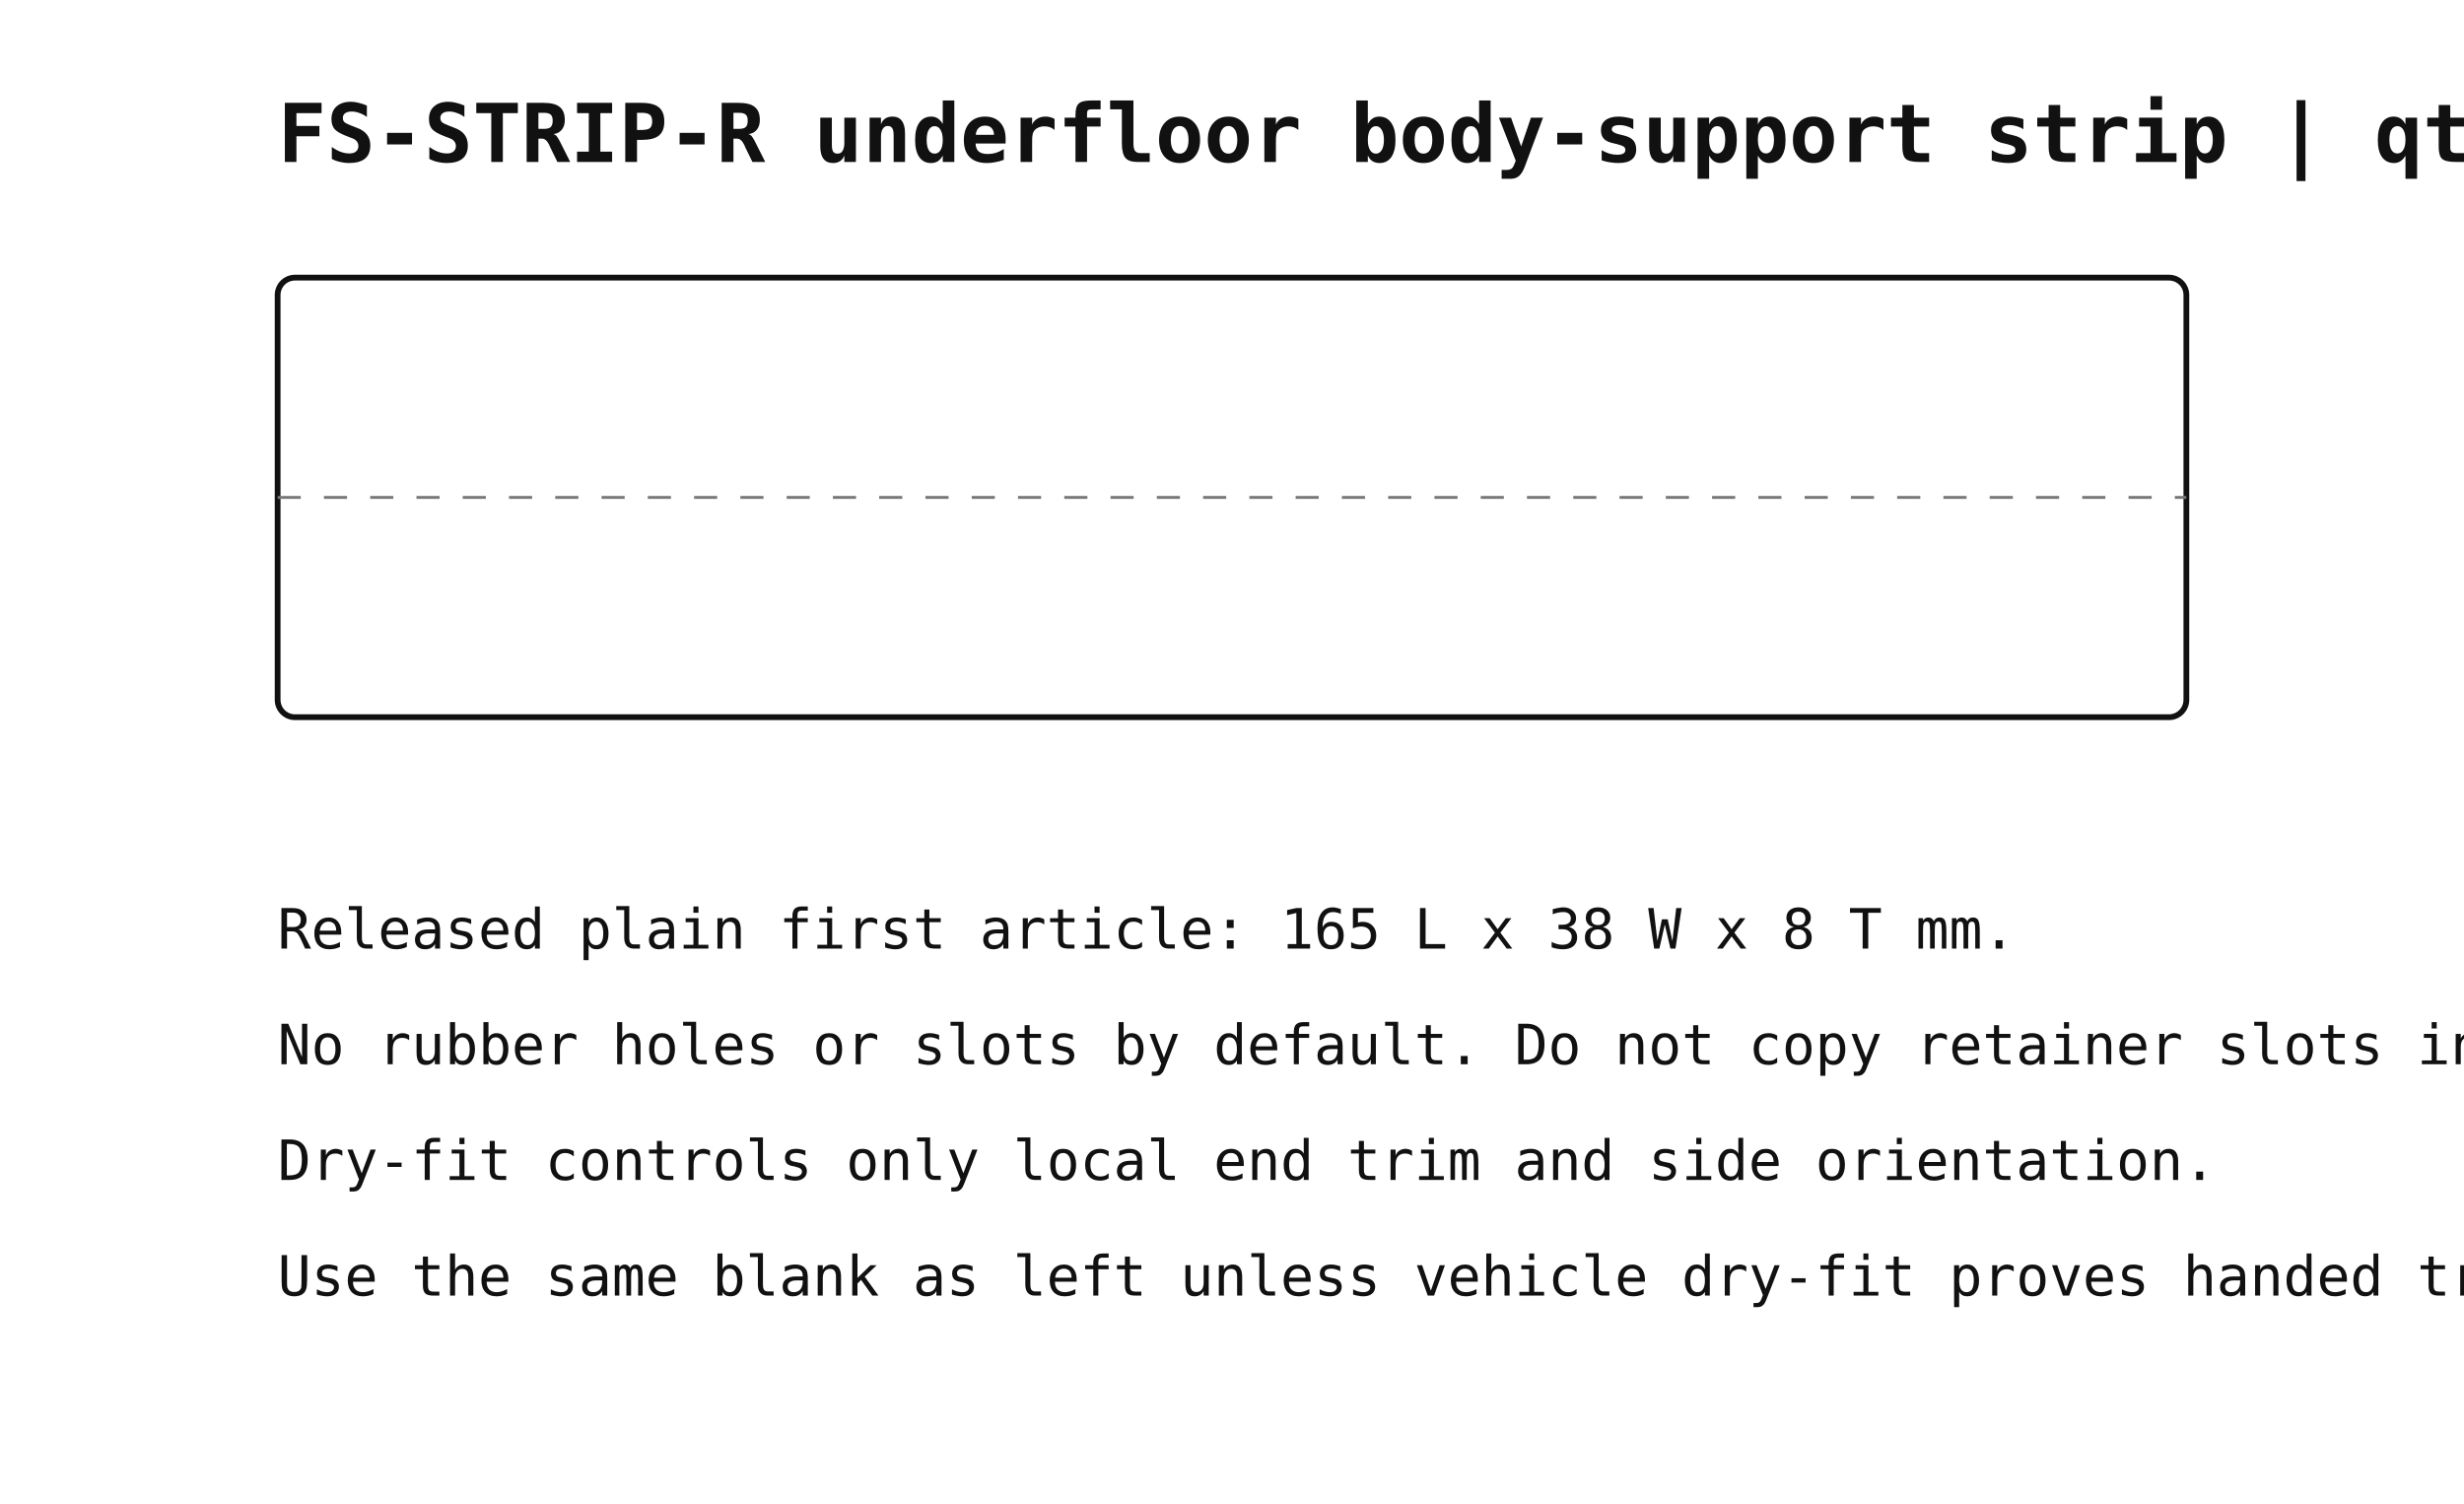
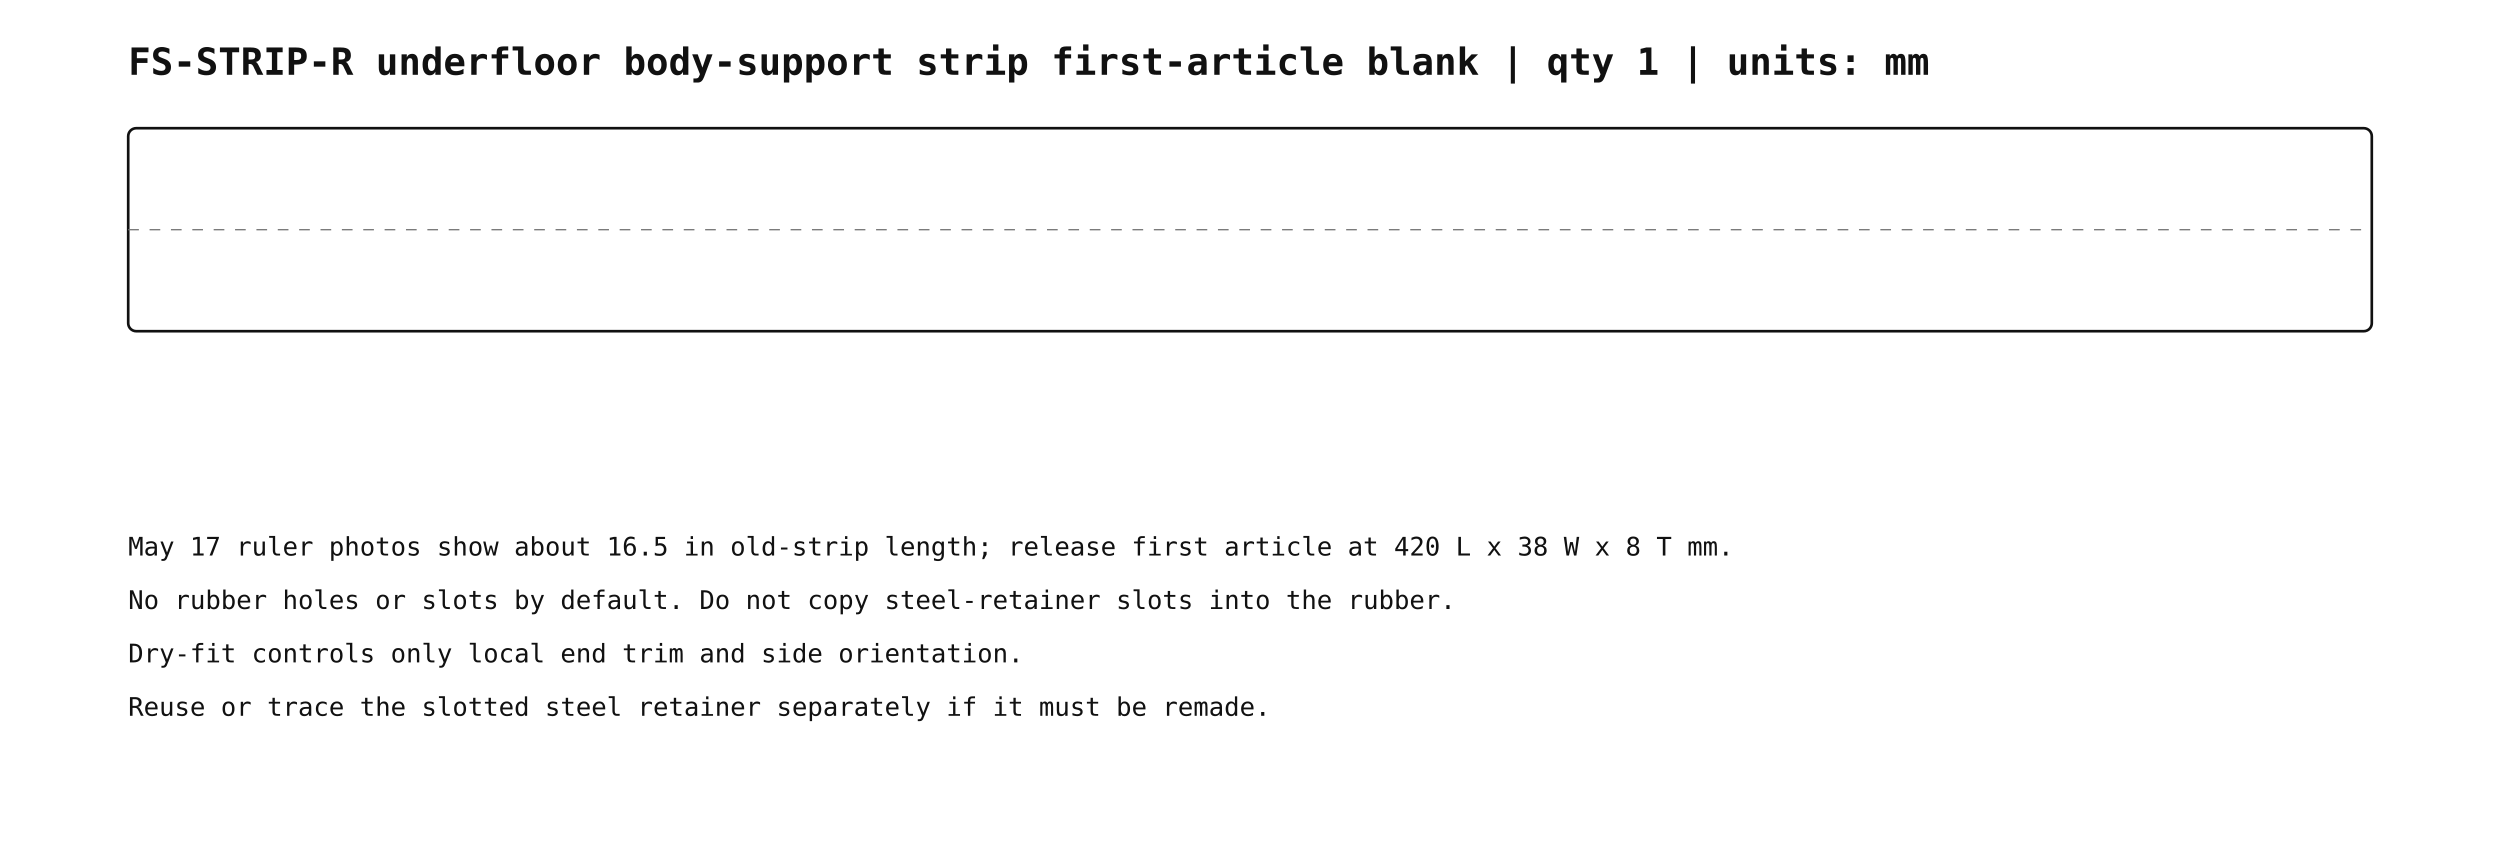
- <svg xmlns="http://www.w3.org/2000/svg" width="213mm" height="130mm" viewBox="0 0 213 130">
+ <svg xmlns="http://www.w3.org/2000/svg" width="468mm" height="158mm" viewBox="0 0 468 158">
  <style>
    .cut { fill: none; stroke: #111; stroke-width: 0.5; }
+     .drill { fill: none; stroke: #111; stroke-width: 0.5; }
+     .relief { fill: none; stroke: #111; stroke-width: 0.5; }
+     .form { fill: none; stroke: #0b5fff; stroke-width: 0.4; stroke-dasharray: 4 3; }
+     .mark { fill: none; stroke: #8a5a00; stroke-width: 0.4; stroke-dasharray: 3 2; }
+     .template { fill: none; stroke: #7a1f8a; stroke-width: 0.45; stroke-dasharray: 5 3; }
    .center { stroke: #777; stroke-width: 0.25; stroke-dasharray: 2 2; }
    .title { font: 700 7px monospace; fill: #111; }
    .note { font: 4.8px monospace; fill: #111; }
  </style>
-   <text x="24" y="14" class="title">FS-STRIP-R underfloor body-support strip | qty 1 | units: mm</text>
+   <text x="24" y="14" class="title">FS-STRIP-R underfloor body-support strip first-article blank | qty 1 | units: mm</text>
  <g transform="translate(24,24)">
-     <rect class="cut" x="0" y="0" width="165" height="38" rx="1.5" ry="1.5" />
-     <line class="center" x1="0" y1="19" x2="165" y2="19" />
+     <polygon class="cut" points="0,1.5 0.029,1.207 0.114,0.926 0.253,0.667 0.439,0.439 0.667,0.253 0.926,0.114 1.207,0.029 1.5,0 418.5,0 418.793,0.029 419.074,0.114 419.333,0.253 419.561,0.439 419.747,0.667 419.886,0.926 419.971,1.207 420,1.5 420,36.5 419.971,36.793 419.886,37.074 419.747,37.333 419.561,37.561 419.333,37.747 419.074,37.886 418.793,37.971 418.5,38 1.5,38 1.207,37.971 0.926,37.886 0.667,37.747 0.439,37.561 0.253,37.333 0.114,37.074 0.029,36.793 0,36.5" />
+     <line class="center" x1="0" y1="19" x2="420" y2="19" />
  </g>
-   <text x="24" y="82" class="note">Released plain first article: 165 L x 38 W x 8 T mm.</text>
-   <text x="24" y="92" class="note">No rubber holes or slots by default. Do not copy retainer slots into rubber.</text>
-   <text x="24" y="102" class="note">Dry-fit controls only local end trim and side orientation.</text>
-   <text x="24" y="112" class="note">Use the same blank as left unless vehicle dry-fit proves handed trim.</text>
+   <text x="24" y="104" class="note">May 17 ruler photos show about 16.5 in old-strip length; release first article at 420 L x 38 W x 8 T mm.</text>
+   <text x="24" y="114" class="note">No rubber holes or slots by default. Do not copy steel-retainer slots into the rubber.</text>
+   <text x="24" y="124" class="note">Dry-fit controls only local end trim and side orientation.</text>
+   <text x="24" y="134" class="note">Reuse or trace the slotted steel retainer separately if it must be remade.</text>
</svg>
